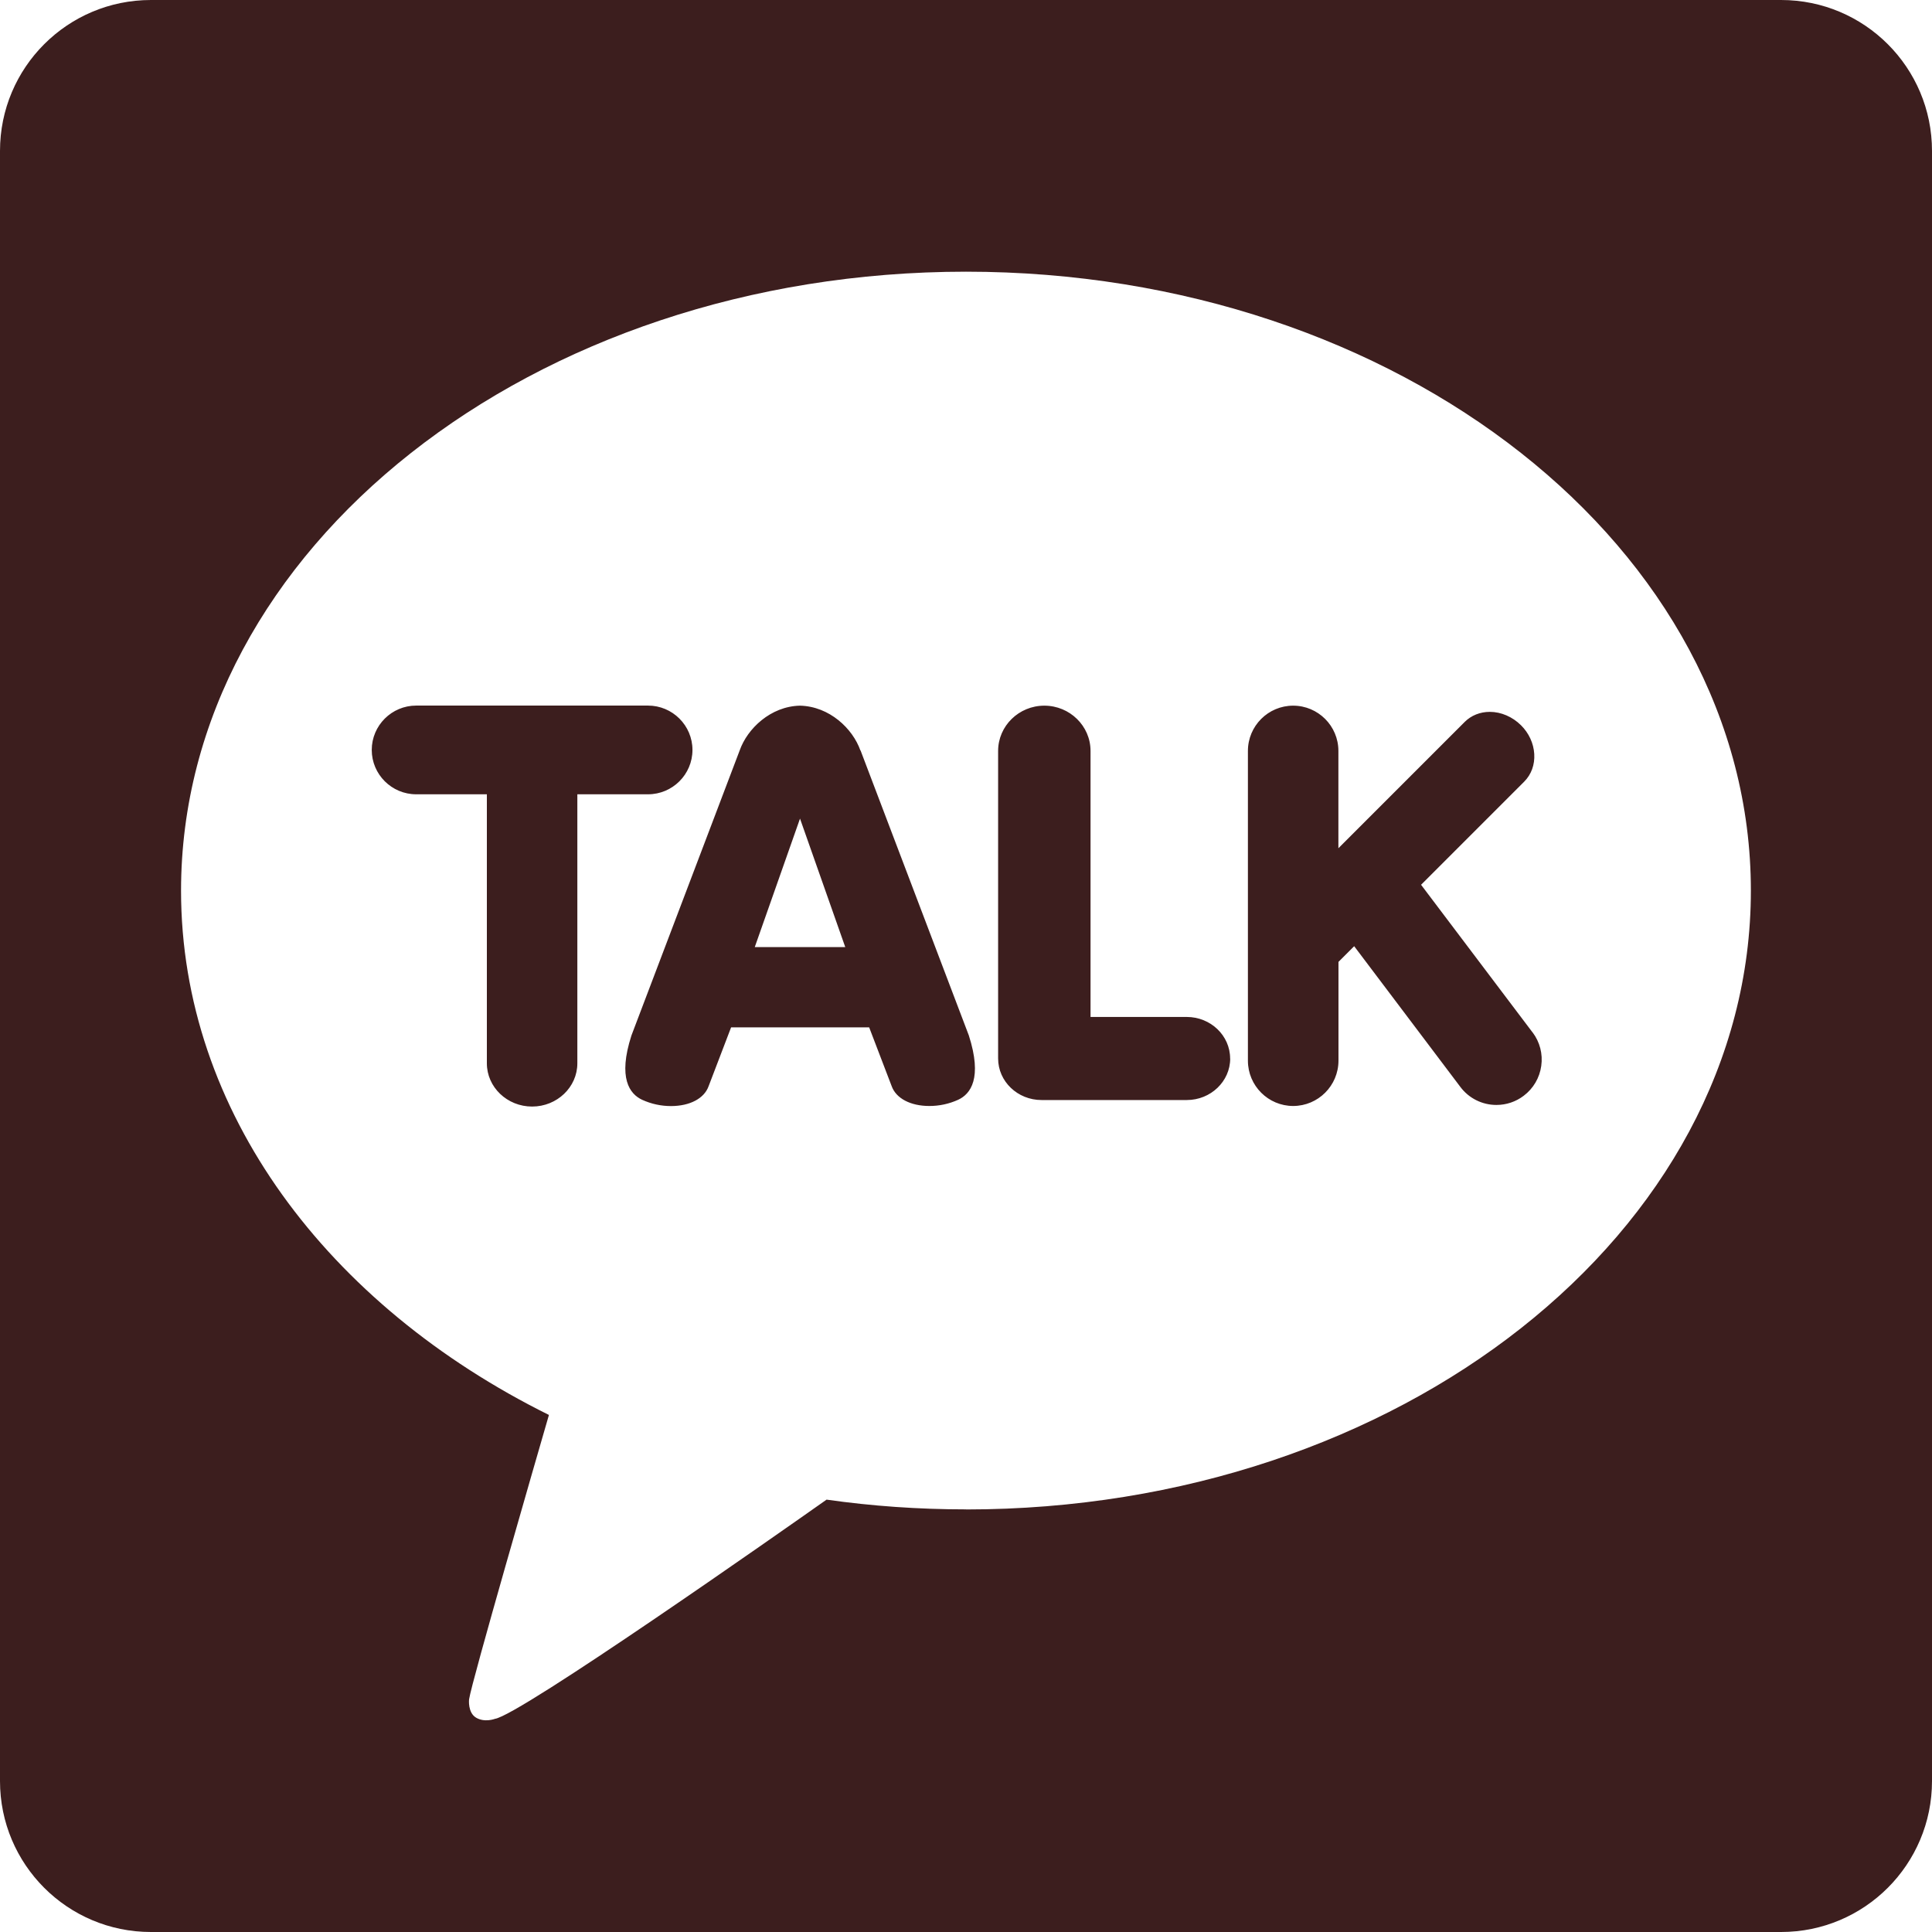
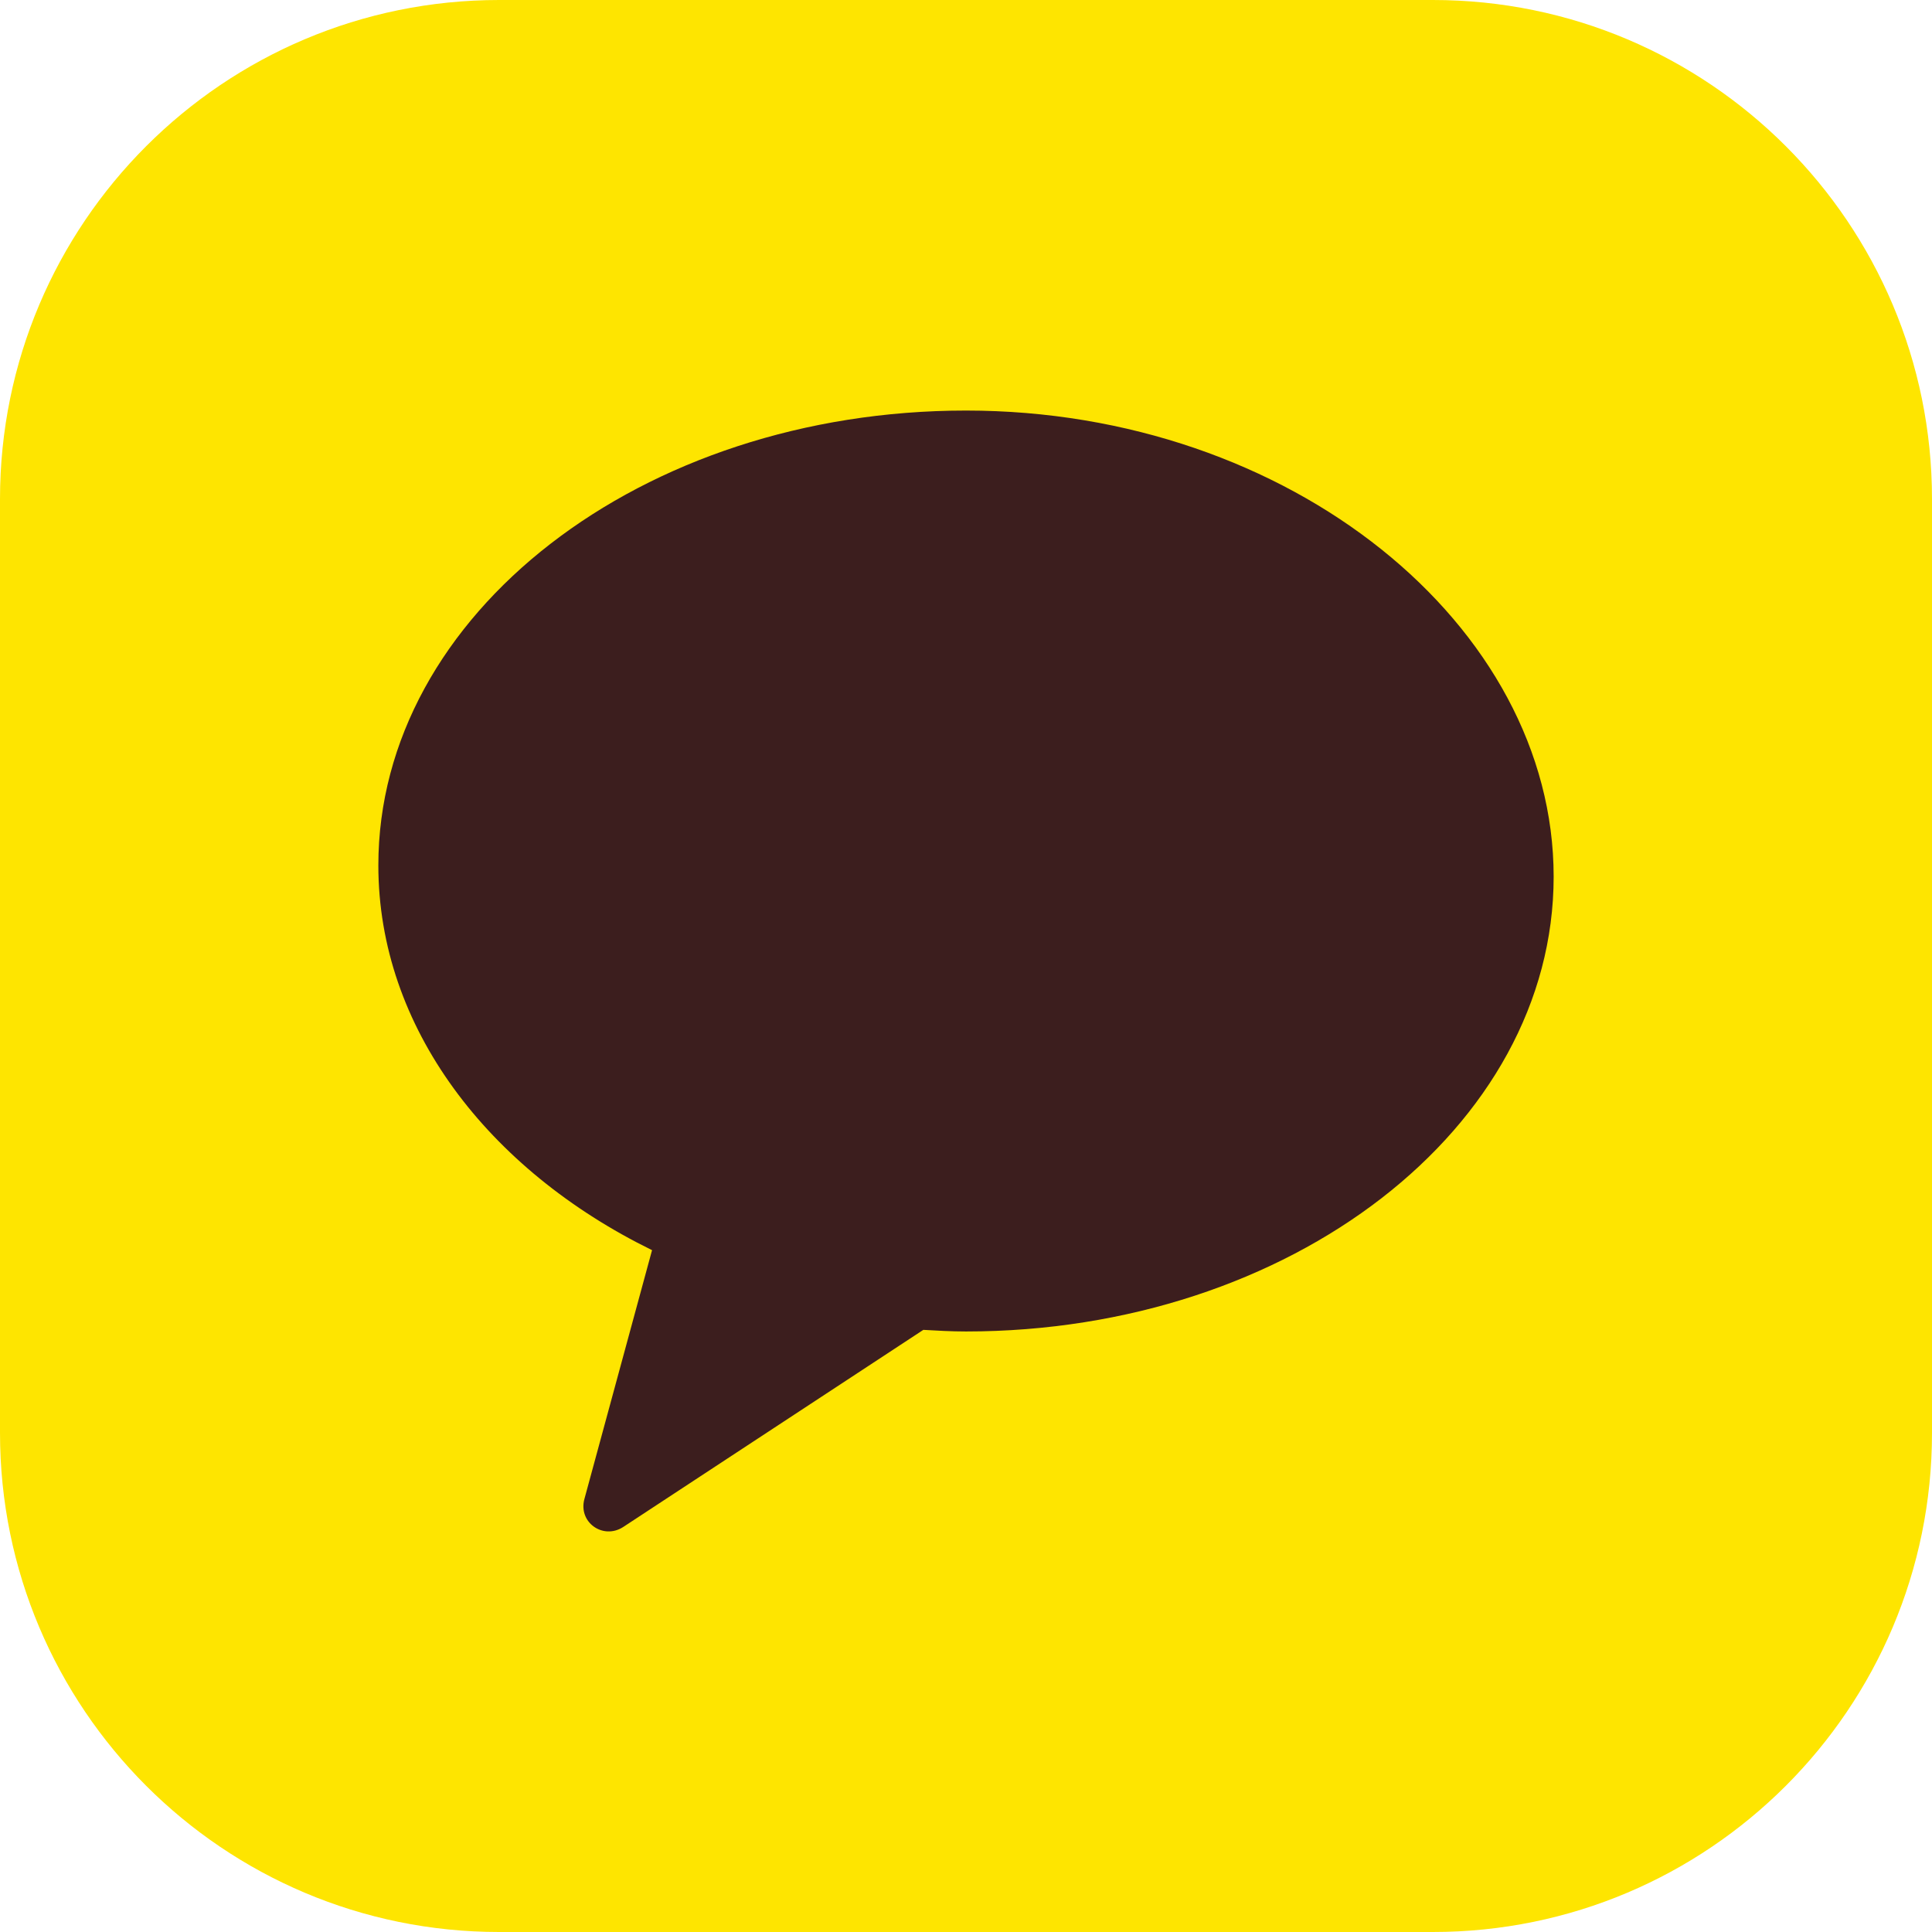
- <svg xmlns="http://www.w3.org/2000/svg" fill="#3C1E1E" role="img" viewBox="0 0 24 24">
-   <path d="M22.125 0H1.875C.839 0 0 .839 0 1.875v20.25C0 23.161.839 24 1.875 24h20.25C23.161 24 24 23.161 24 22.125V1.875C24 .839 23.161 0 22.125 0zM12 18.75c-.591 0-1.17-.041-1.732-.121-.563.397-3.813 2.68-4.12 2.723 0 0-.126.049-.233-.014s-.088-.228-.088-.228c.032-.22.843-3.018.992-3.533-2.745-1.36-4.57-3.769-4.57-6.513C2.25 6.817 6.615 3.375 12 3.375s9.75 3.442 9.75 7.688c0 4.246-4.365 7.688-9.75 7.688zM8.05 9.867h-.878v3.342c0 .296-.252.537-.562.537s-.562-.241-.562-.537V9.867h-.878c-.304 0-.552-.247-.552-.551s.248-.551.552-.551h2.88c.304 0 .552.247.552.551s-.248.551-.552.551zm10.988 2.957a.558.558 0 0 1 .108.417.559.559 0 0 1-.218.371.557.557 0 0 1-.338.114.558.558 0 0 1-.449-.224l-1.319-1.748-.195.195v1.227a.564.564 0 0 1-.563.563.563.563 0 0 1-.562-.562V9.328c0-.31.252-.562.562-.562s.562.252.562.562v1.209l1.569-1.569c.081-.081.192-.125.312-.125.14 0 .281.061.387.166.099.098.157.225.165.357.008.133-.036.254-.124.343l-1.282 1.282 1.385 1.834zm-8.35-3.502c-.095-.27-.383-.547-.75-.556-.366.008-.654.286-.749.555l-1.345 3.542c-.171.53-.022.727.133.799a.857.857 0 0 0 .358.078c.235 0 .414-.095.468-.248l.279-.73 1.715 0.0.279.729c.054.153.234.248.468.248a.86.86 0 0 0 .358-.077c.155-.071.304-.268.133-.8l-1.345-3.54zm-1.312 2.443l.562-1.596.562 1.596H9.376zm5.906 1.384c0 .284-.242.516-.539.516h-1.805c-.297 0-.539-.231-.539-.516V9.328c0-.31.258-.562.574-.562s.574.252.574.562v3.305h1.195c.297 0 .539.231.539.516z" />
+ <svg xmlns="http://www.w3.org/2000/svg" viewBox="0 0 24 24">
+   <rect width="24" height="24" rx="6.2" fill="#FEE500" />
+   <path fill="#3C1E1E" d="M12 5.1c-4.03 0-7.3 2.53-7.3 5.65 0 2.01 1.36 3.78 3.4 4.78l-.84 3.09c-.08.29.23.51.48.35l3.73-2.45c.17.01.35.02.53.02 4.03 0 7.3-2.53 7.3-5.65S16.03 5.1 12 5.1z" />
</svg>
